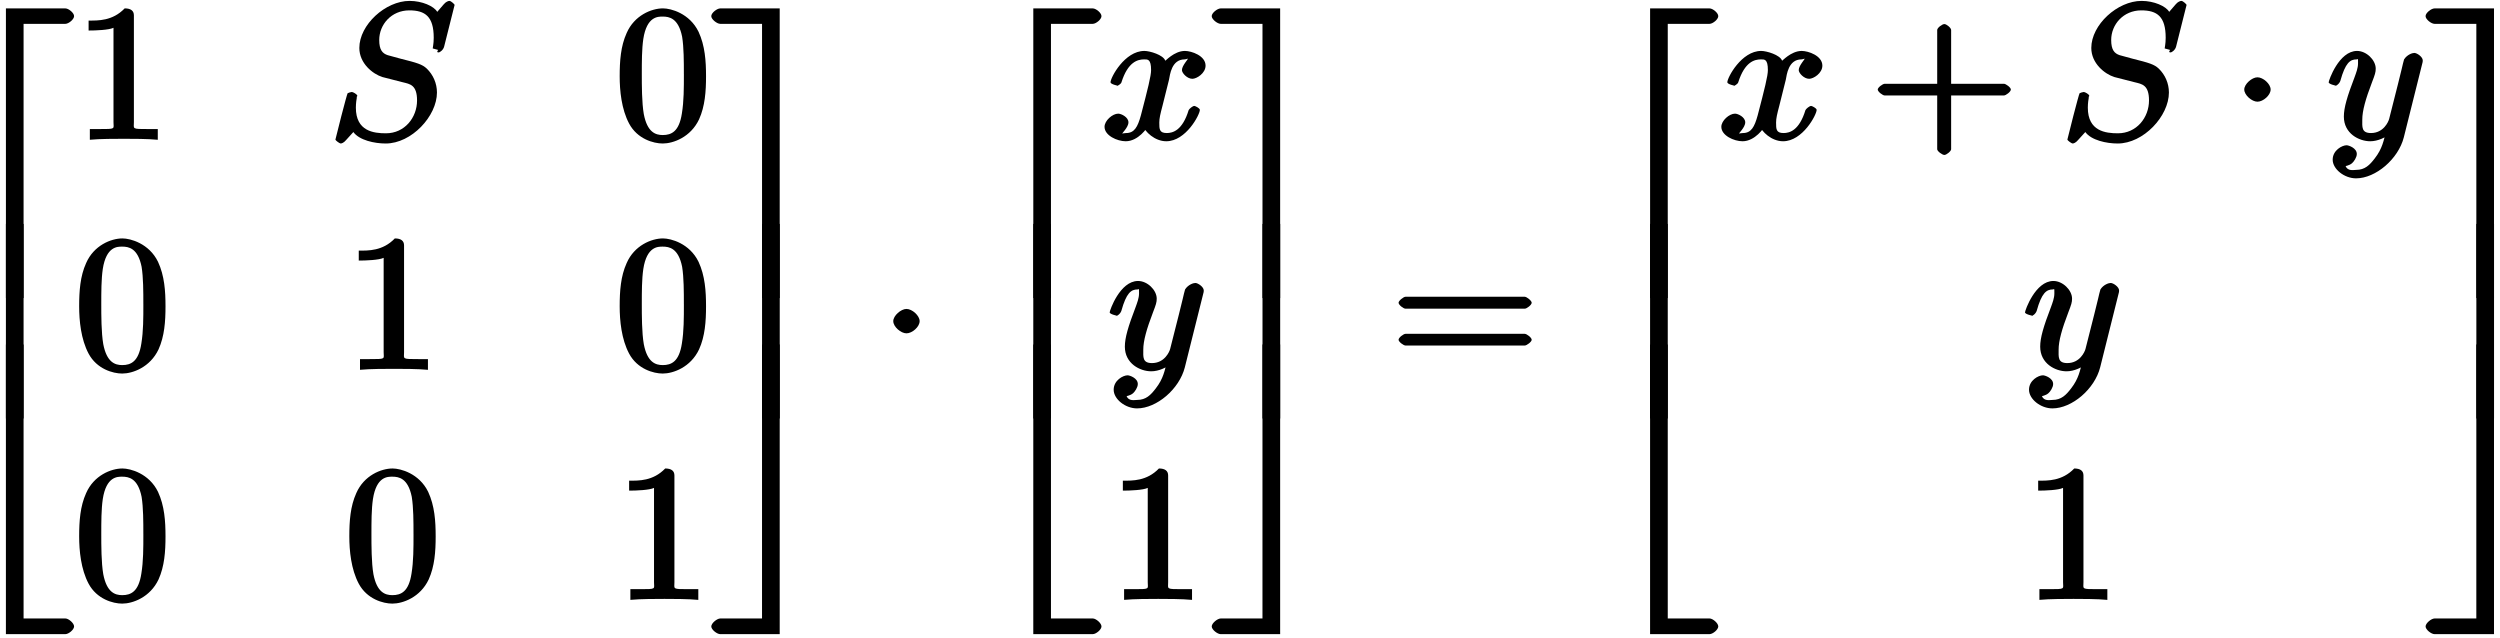
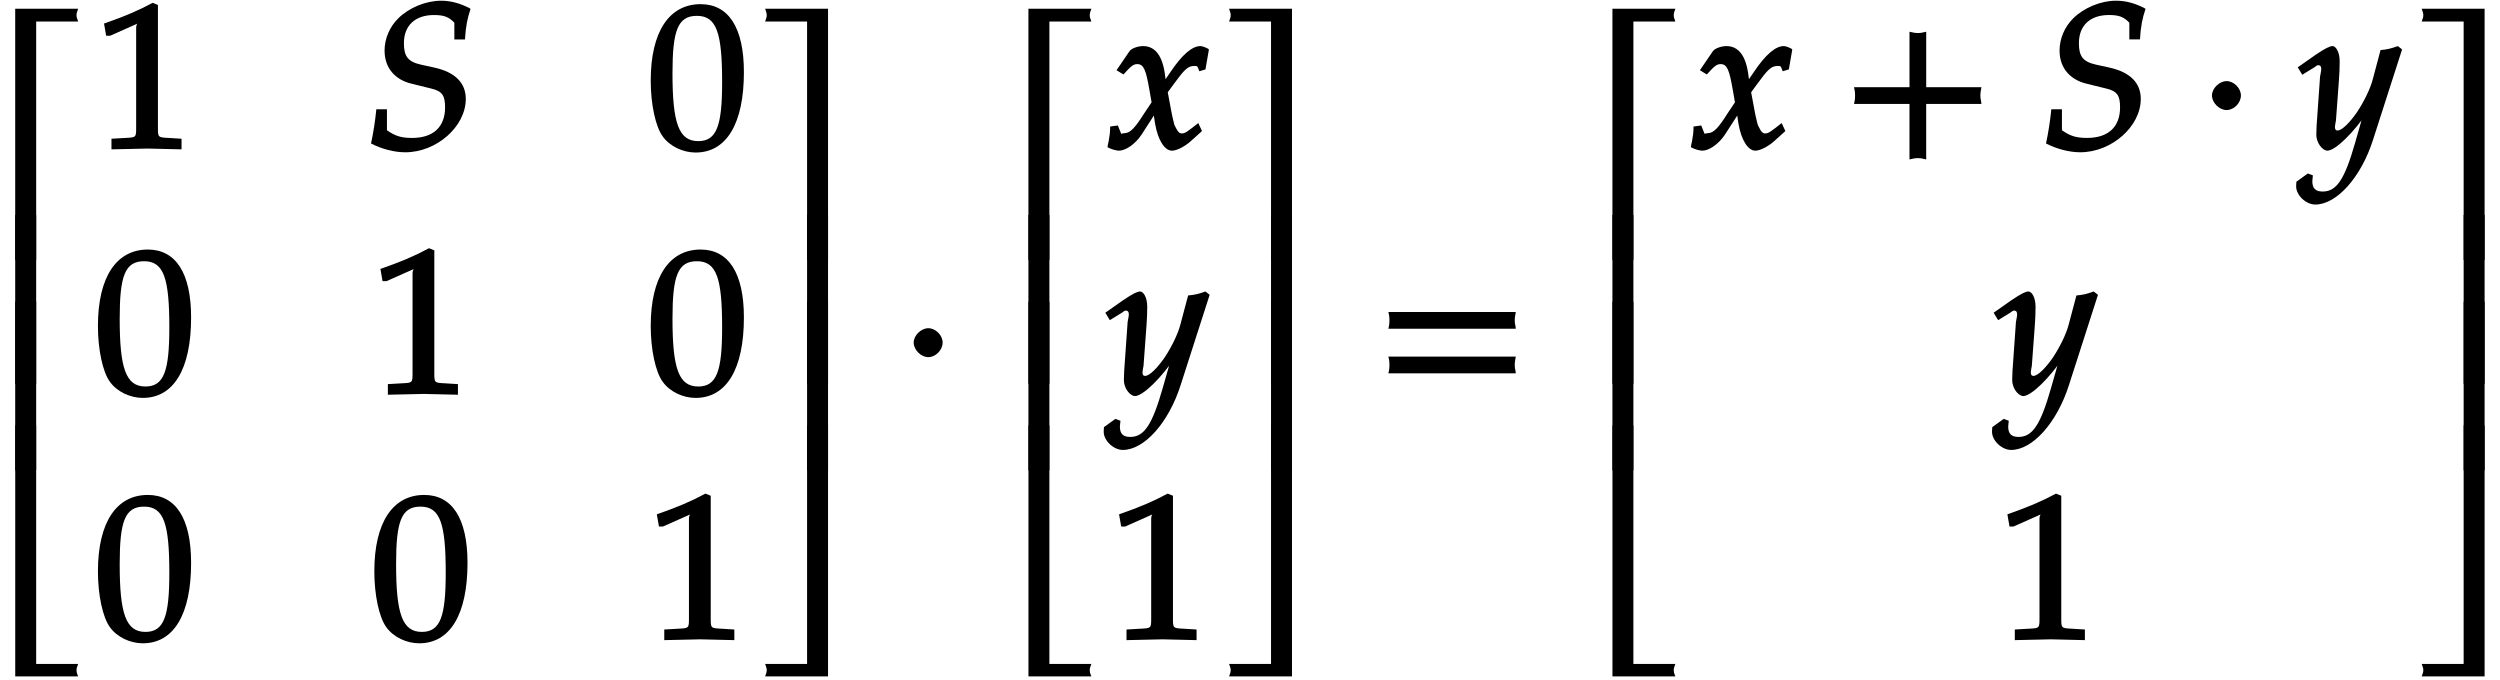
- <svg xmlns="http://www.w3.org/2000/svg" xmlns:xlink="http://www.w3.org/1999/xlink" width="208" height="53px" viewBox="0 0 156 40">
+ <svg xmlns="http://www.w3.org/2000/svg" xmlns:xlink="http://www.w3.org/1999/xlink" width="195px" height="53px" viewBox="0 0 146 40">
  <defs>
    <symbol overflow="visible" id="a">
-       <path d="M7.922-17.703c0-.203-.344-.485-.547-.485H3.641V0H4.75v-17.219h2.625c.203 0 .547-.281.547-.484zm0 0" />
+       <path d="M5.078-14.781H1.562V0h1.235v-14.031h2.469c-.079-.203-.094-.281-.094-.375 0-.078.016-.172.094-.375zm0 0" />
    </symbol>
    <symbol overflow="visible" id="b">
-       <path d="M4.75-.125v-12.094H3.64V0h1.11zm0 0" />
+       <path d="M2.672-9.938h-1.11V0h1.235v-9.938zm0 0" />
    </symbol>
    <symbol overflow="visible" id="c">
-       <path d="M7.922-.484c0-.204-.344-.5-.547-.5H4.75v-17.203H3.64V0h3.735c.203 0 .547-.281.547-.484zm0 0" />
+       <path d="M5.219-.125a.648.648 0 01-.047-.25c0-.078.016-.156.094-.36h-2.47V-14.78H1.564V0h3.703zm0 0" />
    </symbol>
    <symbol overflow="visible" id="d">
-       <path d="M5.203-.125v-.516h-.578c-1.078 0-.922 0-.922-.437v-6.703c0-.282-.187-.438-.578-.438-.766.797-1.672.766-2.266.766v.625c.438 0 1.282-.031 1.563-.172v5.922c0 .437.172.437-.906.437H.937v.672C1.547-.03 2.595-.03 3.079-.03c.469 0 1.516 0 2.125.062zm0 0" />
+       <path d="M5.125-.094v-.484l-.75-.047c-.656-.031-.64-.031-.64-.656v-7.172l-.313-.125c-.875.469-1.61.781-2.86 1.219l.125.718h.235l1.547-.687.031-.016c.063 0-.047-.015-.047.266v5.797c0 .625.016.625-.64.656L1-.578v.625L3.125 0l2 .047zm0 0" />
    </symbol>
    <symbol overflow="visible" id="e">
-       <path d="M7.906-8.438c0-.03-.218-.25-.328-.25-.062 0-.219.047-.36.22L6.814-8c-.204-.36-.954-.688-1.735-.688-1.516 0-3.156 1.5-3.156 2.954 0 .968.844 1.64 1.453 1.828l1.281.328c.438.11.89.156.89 1.14 0 1.079-.78 2.063-1.952 2.063-.766 0-1.89-.125-1.89-1.61 0-.28.046-.577.062-.64.015-.047-.032 0-.032 0l.063-.094c0-.11-.281-.25-.344-.25a.857.857 0 00-.266.078C1.141-2.844.422-.03.422.016c0 .062.266.25.328.25.063 0 .203-.047.344-.22l.453-.5c.375.516 1.328.72 2.031.72 1.625 0 3.219-1.72 3.219-3.204a2.09 2.09 0 00-.64-1.5c-.282-.265-.595-.359-1.657-.625l-.797-.218c-.328-.11-.531-.328-.531-.953 0-.97.765-1.86 1.89-1.86 1 0 1.532.39 1.532 1.719 0 .39-.063.61-.063.672l.344.094s-.14.156.016.156c.109 0 .312-.172.359-.375zm0 0" />
+       <path d="M6.14-8.266c-.546-.28-1.093-.437-1.671-.437-.89 0-1.89.406-2.532 1.047-.5.5-.796 1.187-.796 1.89 0 1.016.609 1.72 1.609 1.954l1.14.28c.657.157.813.423.813 1.11C4.703-1.266 4-.625 2.766-.625c-.641 0-1-.11-1.485-.453v-1.234H.656A18.215 18.215 0 01.344-.297C.984.031 1.719.22 2.359.22c1.844 0 3.563-1.516 3.563-3.14 0-.954-.64-1.579-1.844-1.845l-.781-.171C2.516-5.11 2.28-5.423 2.28-6.204c0-1.047.672-1.656 1.766-1.656.594 0 .875.109 1.203.453v.984h.625c.047-.781.14-1.234.328-1.797zm0 0" />
    </symbol>
    <symbol overflow="visible" id="f">
-       <path d="M5.688-3.953c0-.953-.063-1.922-.47-2.797-.562-1.156-1.734-1.469-2.234-1.469-.718 0-1.796.438-2.28 1.547-.376.828-.438 1.766-.438 2.719 0 .89.109 2.062.593 2.969.516.968 1.532 1.25 2.11 1.25.656 0 1.75-.391 2.281-1.516.375-.828.438-1.766.438-2.703zm-1.391-.14c0 .89 0 1.702-.125 2.468C4-.485 3.516-.265 2.969-.265 2.516-.266 2-.438 1.78-1.579c-.125-.719-.125-1.813-.125-2.516 0-.765 0-1.562.094-2.203.219-1.422.922-1.406 1.219-1.406.406 0 .984.094 1.219 1.266.109.671.109 1.578.109 2.343zm0 0" />
+       <path d="M5.688-4.5c0-2.625-.907-4-2.547-4C1.297-8.5.203-6.89.203-4c0 1.39.281 2.703.703 3.281.422.594 1.203.953 1.938.953 1.812 0 2.844-1.687 2.844-4.734zm-1.282.594C4.406-1.36 4.094-.437 3-.437c-1.156 0-1.516-1.079-1.516-4 0-2.516.313-3.375 1.438-3.375 1.172 0 1.484 1.03 1.484 3.906zm0 0" />
    </symbol>
    <symbol overflow="visible" id="g">
-       <path d="M4.328-.125v-18.063H.594c-.203 0-.563.282-.563.485s.36.484.563.484h2.625V0h1.11zm0 0" />
+       <path d="M4.656-.125v-14.656H.953c.078.203.094.297.094.375 0 .094-.016.172-.094.375h2.469V0h1.234zm0 0" />
    </symbol>
    <symbol overflow="visible" id="h">
-       <path d="M4.14-12.219H3.22V0h1.11v-12.219zm0 0" />
+       <path d="M4.656-.125v-9.813H3.422V0h1.234zm0 0" />
    </symbol>
    <symbol overflow="visible" id="i">
-       <path d="M4.328-.125v-18.063h-1.11V-.983H.595c-.203 0-.563.296-.563.5 0 .203.36.484.563.484h3.734zm0 0" />
+       <path d="M4.656-.125v-14.656H3.422V-.734H.953c.078.203.094.28.094.359 0 .094-.016.172-.094.375h3.703zm0 0" />
    </symbol>
    <symbol overflow="visible" id="j">
-       <path d="M2.484-3.125c0-.344-.468-.766-.828-.766-.343 0-.828.422-.828.766 0 .36.485.766.828.766.36 0 .828-.407.828-.766zm0 0" />
+       <path d="M2.516-3.125c0-.422-.407-.844-.844-.844-.422 0-.86.422-.86.844 0 .438.438.86.86.86.437 0 .844-.422.844-.86zm0 0" />
    </symbol>
    <symbol overflow="visible" id="k">
-       <path d="M6.484-4.625c0-.625-.89-.922-1.296-.922-.688 0-1.25.672-1.235.61-.125-.36-.969-.61-1.312-.61-1.235 0-2.125 1.672-2.125 1.969 0 .125.468.219.468.219l-.125.03c.094 0 .329-.155.344-.25.406-1.28 1.016-1.437 1.422-1.437.219 0 .438-.03.438.672 0 .36-.204 1.172-.641 2.844-.203.734-.406 1.11-.938 1.11-.078 0-.218.03-.218.03-.079.016.375-.374.375-.703 0-.328-.454-.546-.641-.546-.36 0-.86.437-.86.828 0 .547.797.906 1.329.906.797 0 1.36-.86 1.39-.938l-.343-.093c.156.437.78 1.031 1.5 1.031 1.234 0 2.109-1.672 2.109-1.969 0-.11-.297-.25-.344-.25-.11 0-.328.188-.36.266-.39 1.281-1 1.437-1.374 1.437-.469 0-.469-.25-.469-.656 0-.266.063-.531.203-1.062l.406-1.625c.063-.313.157-1.282.985-1.282a.604.604 0 00.187-.046c.079 0-.359.421-.359.718 0 .188.328.547.656.547.266 0 .828-.344.828-.828zm0 0" />
+       <path d="M5.875-5.875c-.14-.078-.344-.156-.453-.156-.469 0-1.063.468-1.797 1.578l-.453.656.25.094-.078-.578c-.14-1.188-.594-1.75-1.297-1.75-.313 0-.688.14-.797.297L.484-4.61l.407.25c.437-.485.578-.61.812-.61.39 0 .516.36.719 1.532l.125.718-.438.656C1.594-1.25 1.297-.905.953-.905c-.172 0-.172.078-.203.015l-.188-.468-.453.062c0 .36-.03.516-.093.89-.032.141-.047.173-.063.329.219.125.531.203.672.203.39 0 .953-.375 1.328-.938l.906-1.406-.234-.094.125.829c.172 1.015.578 1.609 1 1.609.266 0 .75-.234 1.125-.578l.64-.578-.218-.469c-.578.453-.766.61-.953.61-.188 0-.25-.094-.453-.5.015.046-.11-.407-.172-.75L3.5-3.313l.39-.532c.563-.765.782-1.015 1.157-1.015.187 0 .187-.032.312.312l.36-.11.203-1.171zm0 0" />
    </symbol>
    <symbol overflow="visible" id="l">
-       <path d="M6.047-4.953c0-.219-.36-.469-.531-.469-.125 0-.454.11-.641.406-.016.047-.11.407-.156.625l-.235.954-.546 2.156c-.047.187-.36.89-1.141.89-.61 0-.547-.39-.547-.843 0-.547.203-1.282.61-2.344.187-.485.234-.625.234-.86 0-.53-.578-1.109-1.172-1.109C.782-5.547.14-3.687.14-3.578c0 .125.484.219.484.219l-.14.03c.124 0 .328-.155.39-.343.313-1.125.61-1.344 1.016-1.344.093 0 .093-.14.093.25 0 .297-.125.61-.203.829-.484 1.265-.687 1.953-.687 2.515 0 1.063.953 1.547 1.656 1.547.469 0 1-.234 1.344-.563L3.75-.53c-.156.61-.234 1.11-.719 1.734-.312.406-.61.719-1.172.719-.156 0-.515.094-.656-.234-.062 0 .234-.032.406-.188.11-.094.297-.36.297-.578 0-.375-.515-.547-.64-.547-.282 0-.875.313-.875.906 0 .594.734 1.172 1.468 1.172 1.235 0 2.657-1.219 3-2.578L6-4.688c.047-.171.047-.187.047-.265zm0 0" />
+       <path d="M5.953-5.875l-.203-.156c-.375.14-.64.203-1.016.234l-.453 1.703c-.14.563-.531 1.344-.922 1.938-.421.61-.89 1.094-1.156 1.094-.265 0-.11-.438-.094-.594l.172-2.328c.031-.36.047-.829.047-1.157 0-.53-.219-.89-.422-.89-.156 0-.422.125-1 .515L-.14-4.78l.266.437.734-.453c.063-.047.125-.11.204-.11.312 0 .125.485.109.673L.969-1.328l-.016.484c-.015.5.36.969.656.969.454 0 1.547-1.047 2.438-2.39l-.234-.094-.579 2.03c-.609 2.126-1.078 2.86-1.906 2.86-.422 0-.61-.187-.61-.61 0-.062.016-.155.032-.343l-.297-.11-.672.485c-.015.156-.015.219-.015.281 0 .516.578 1.063 1.125 1.063 1.265 0 2.703-1.61 3.406-3.828L6-5.828zm0 0" />
    </symbol>
    <symbol overflow="visible" id="m">
-       <path d="M8.828-4.281c0-.125-.312-.375-.437-.375H.906c-.125 0-.437.25-.437.375 0 .14.312.375.437.375h7.485c.125 0 .437-.235.437-.375zm0 2.328c0-.14-.312-.375-.437-.375H.906c-.125 0-.437.234-.437.375 0 .125.312.36.437.36h7.485c.125 0 .437-.235.437-.36zm0 0" />
+       <path d="M8.266-4.078a1.419 1.419 0 01-.047-.36c0-.109.015-.234.062-.484h-7.5c.063.25.063.375.063.484 0 .125 0 .235-.063.5h7.5zm0 2.625a1.332 1.332 0 01-.047-.36c0-.109.015-.234.062-.484h-7.5c.063.25.063.375.063.485 0 .125 0 .25-.063.5h7.5zm0 0" />
    </symbol>
    <symbol overflow="visible" id="n">
-       <path d="M8.828-3.125c0-.125-.312-.36-.437-.36H5.078v-3.374c0-.141-.297-.375-.422-.375-.14 0-.453.234-.453.375v3.375H.906c-.125 0-.437.234-.437.359 0 .14.312.375.437.375h3.297V.625c0 .125.313.36.453.36.125 0 .422-.235.422-.36V-2.75h3.313c.125 0 .437-.234.437-.375zm0 0" />
+       <path d="M8.266-2.766a1.332 1.332 0 01-.047-.359c0-.11.015-.234.062-.484h-3.25v-3.266c-.25.063-.375.078-.484.078-.125 0-.25-.016-.5-.078v3.266H.78c.063.25.063.375.063.484 0 .125 0 .25-.063.5h3.266V.641c.25-.063.375-.079.5-.079.11 0 .234.016.484.079v-3.266h3.25zm0 0" />
    </symbol>
  </defs>
-   <use xlink:href="#a" x="-3.76" y="18.716" />
-   <use xlink:href="#b" x="-3.76" y="26.279" />
-   <use xlink:href="#c" x="-3.76" y="39.819" />
-   <use xlink:href="#d" x="4.214" y="8.745" />
-   <use xlink:href="#e" x="20.15" y="8.745" />
-   <use xlink:href="#f" x="38.155" y="8.745" />
-   <use xlink:href="#f" x="4.214" y="23.19" />
-   <use xlink:href="#d" x="21.178" y="23.19" />
-   <use xlink:href="#f" x="38.155" y="23.19" />
-   <use xlink:href="#f" x="4.214" y="37.636" />
-   <use xlink:href="#f" x="21.178" y="37.636" />
-   <use xlink:href="#d" x="38.155" y="37.636" />
-   <use xlink:href="#g" x="44.141" y="18.716" />
-   <use xlink:href="#h" x="44.141" y="26.279" />
-   <use xlink:href="#i" x="44.141" y="39.819" />
-   <use xlink:href="#j" x="54.772" y="23.29" />
-   <use xlink:href="#a" x="60.752" y="18.716" />
-   <use xlink:href="#b" x="60.752" y="26.279" />
-   <use xlink:href="#c" x="60.752" y="39.819" />
-   <use xlink:href="#k" x="68.726" y="8.745" />
-   <use xlink:href="#l" x="69.049" y="23.19" />
-   <use xlink:href="#d" x="69.157" y="37.636" />
-   <use xlink:href="#g" x="75.565" y="18.716" />
-   <use xlink:href="#h" x="75.565" y="26.279" />
-   <use xlink:href="#i" x="75.565" y="39.819" />
-   <use xlink:href="#m" x="86.86" y="23.29" />
-   <use xlink:href="#a" x="99.482" y="18.716" />
-   <use xlink:href="#b" x="99.482" y="26.279" />
-   <use xlink:href="#c" x="99.482" y="39.819" />
-   <use xlink:href="#k" x="107.456" y="8.745" />
-   <use xlink:href="#n" x="116.948" y="8.745" />
-   <use xlink:href="#e" x="128.904" y="8.745" />
-   <use xlink:href="#j" x="139.604" y="8.745" />
-   <use xlink:href="#l" x="145.593" y="8.745" />
-   <use xlink:href="#l" x="126.525" y="23.19" />
-   <use xlink:href="#d" x="126.632" y="37.636" />
-   <use xlink:href="#g" x="151.786" y="18.716" />
-   <use xlink:href="#h" x="151.786" y="26.279" />
-   <use xlink:href="#i" x="151.786" y="39.819" />
+   <use xlink:href="#a" x="-1.252" y="15.297" />
+   <use xlink:href="#b" x="-1.252" y="22.592" />
+   <use xlink:href="#b" x="-1.252" y="27.694" />
+   <use xlink:href="#c" x="-1.252" y="39.819" />
+   <use xlink:href="#d" x="4.977" y="8.745" />
+   <use xlink:href="#e" x="20.913" y="8.745" />
+   <use xlink:href="#f" x="37.519" y="8.745" />
+   <use xlink:href="#f" x="4.977" y="23.19" />
+   <use xlink:href="#d" x="21.248" y="23.19" />
+   <use xlink:href="#f" x="37.519" y="23.19" />
+   <use xlink:href="#f" x="4.977" y="37.636" />
+   <use xlink:href="#f" x="21.248" y="37.636" />
+   <use xlink:href="#d" x="37.519" y="37.636" />
+   <use xlink:href="#g" x="43.504" y="15.297" />
+   <use xlink:href="#h" x="43.504" y="22.592" />
+   <use xlink:href="#h" x="43.504" y="27.694" />
+   <use xlink:href="#i" x="43.504" y="39.819" />
+   <use xlink:href="#j" x="52.39" y="23.29" />
+   <use xlink:href="#a" x="58.394" y="15.297" />
+   <use xlink:href="#b" x="58.394" y="22.592" />
+   <use xlink:href="#b" x="58.394" y="27.694" />
+   <use xlink:href="#c" x="58.394" y="39.819" />
+   <use xlink:href="#k" x="64.659" y="8.744" />
+   <use xlink:href="#l" x="64.623" y="23.19" />
+   <use xlink:href="#d" x="64.73" y="37.636" />
+   <use xlink:href="#g" x="70.816" y="15.297" />
+   <use xlink:href="#h" x="70.816" y="22.592" />
+   <use xlink:href="#h" x="70.816" y="27.694" />
+   <use xlink:href="#i" x="70.816" y="39.819" />
+   <use xlink:href="#m" x="80.365" y="23.29" />
+   <use xlink:href="#a" x="92.773" y="15.297" />
+   <use xlink:href="#b" x="92.773" y="22.592" />
+   <use xlink:href="#b" x="92.773" y="27.694" />
+   <use xlink:href="#c" x="92.773" y="39.819" />
+   <use xlink:href="#k" x="99.001" y="8.744" />
+   <use xlink:href="#n" x="107.776" y="8.744" />
+   <use xlink:href="#e" x="119.516" y="8.744" />
+   <use xlink:href="#j" x="128.817" y="8.744" />
+   <use xlink:href="#l" x="134.819" y="8.744" />
+   <use xlink:href="#l" x="116.916" y="23.19" />
+   <use xlink:href="#d" x="117.023" y="37.636" />
+   <use xlink:href="#g" x="141.023" y="15.297" />
+   <use xlink:href="#h" x="141.023" y="22.592" />
+   <use xlink:href="#h" x="141.023" y="27.694" />
+   <use xlink:href="#i" x="141.023" y="39.819" />
</svg>
